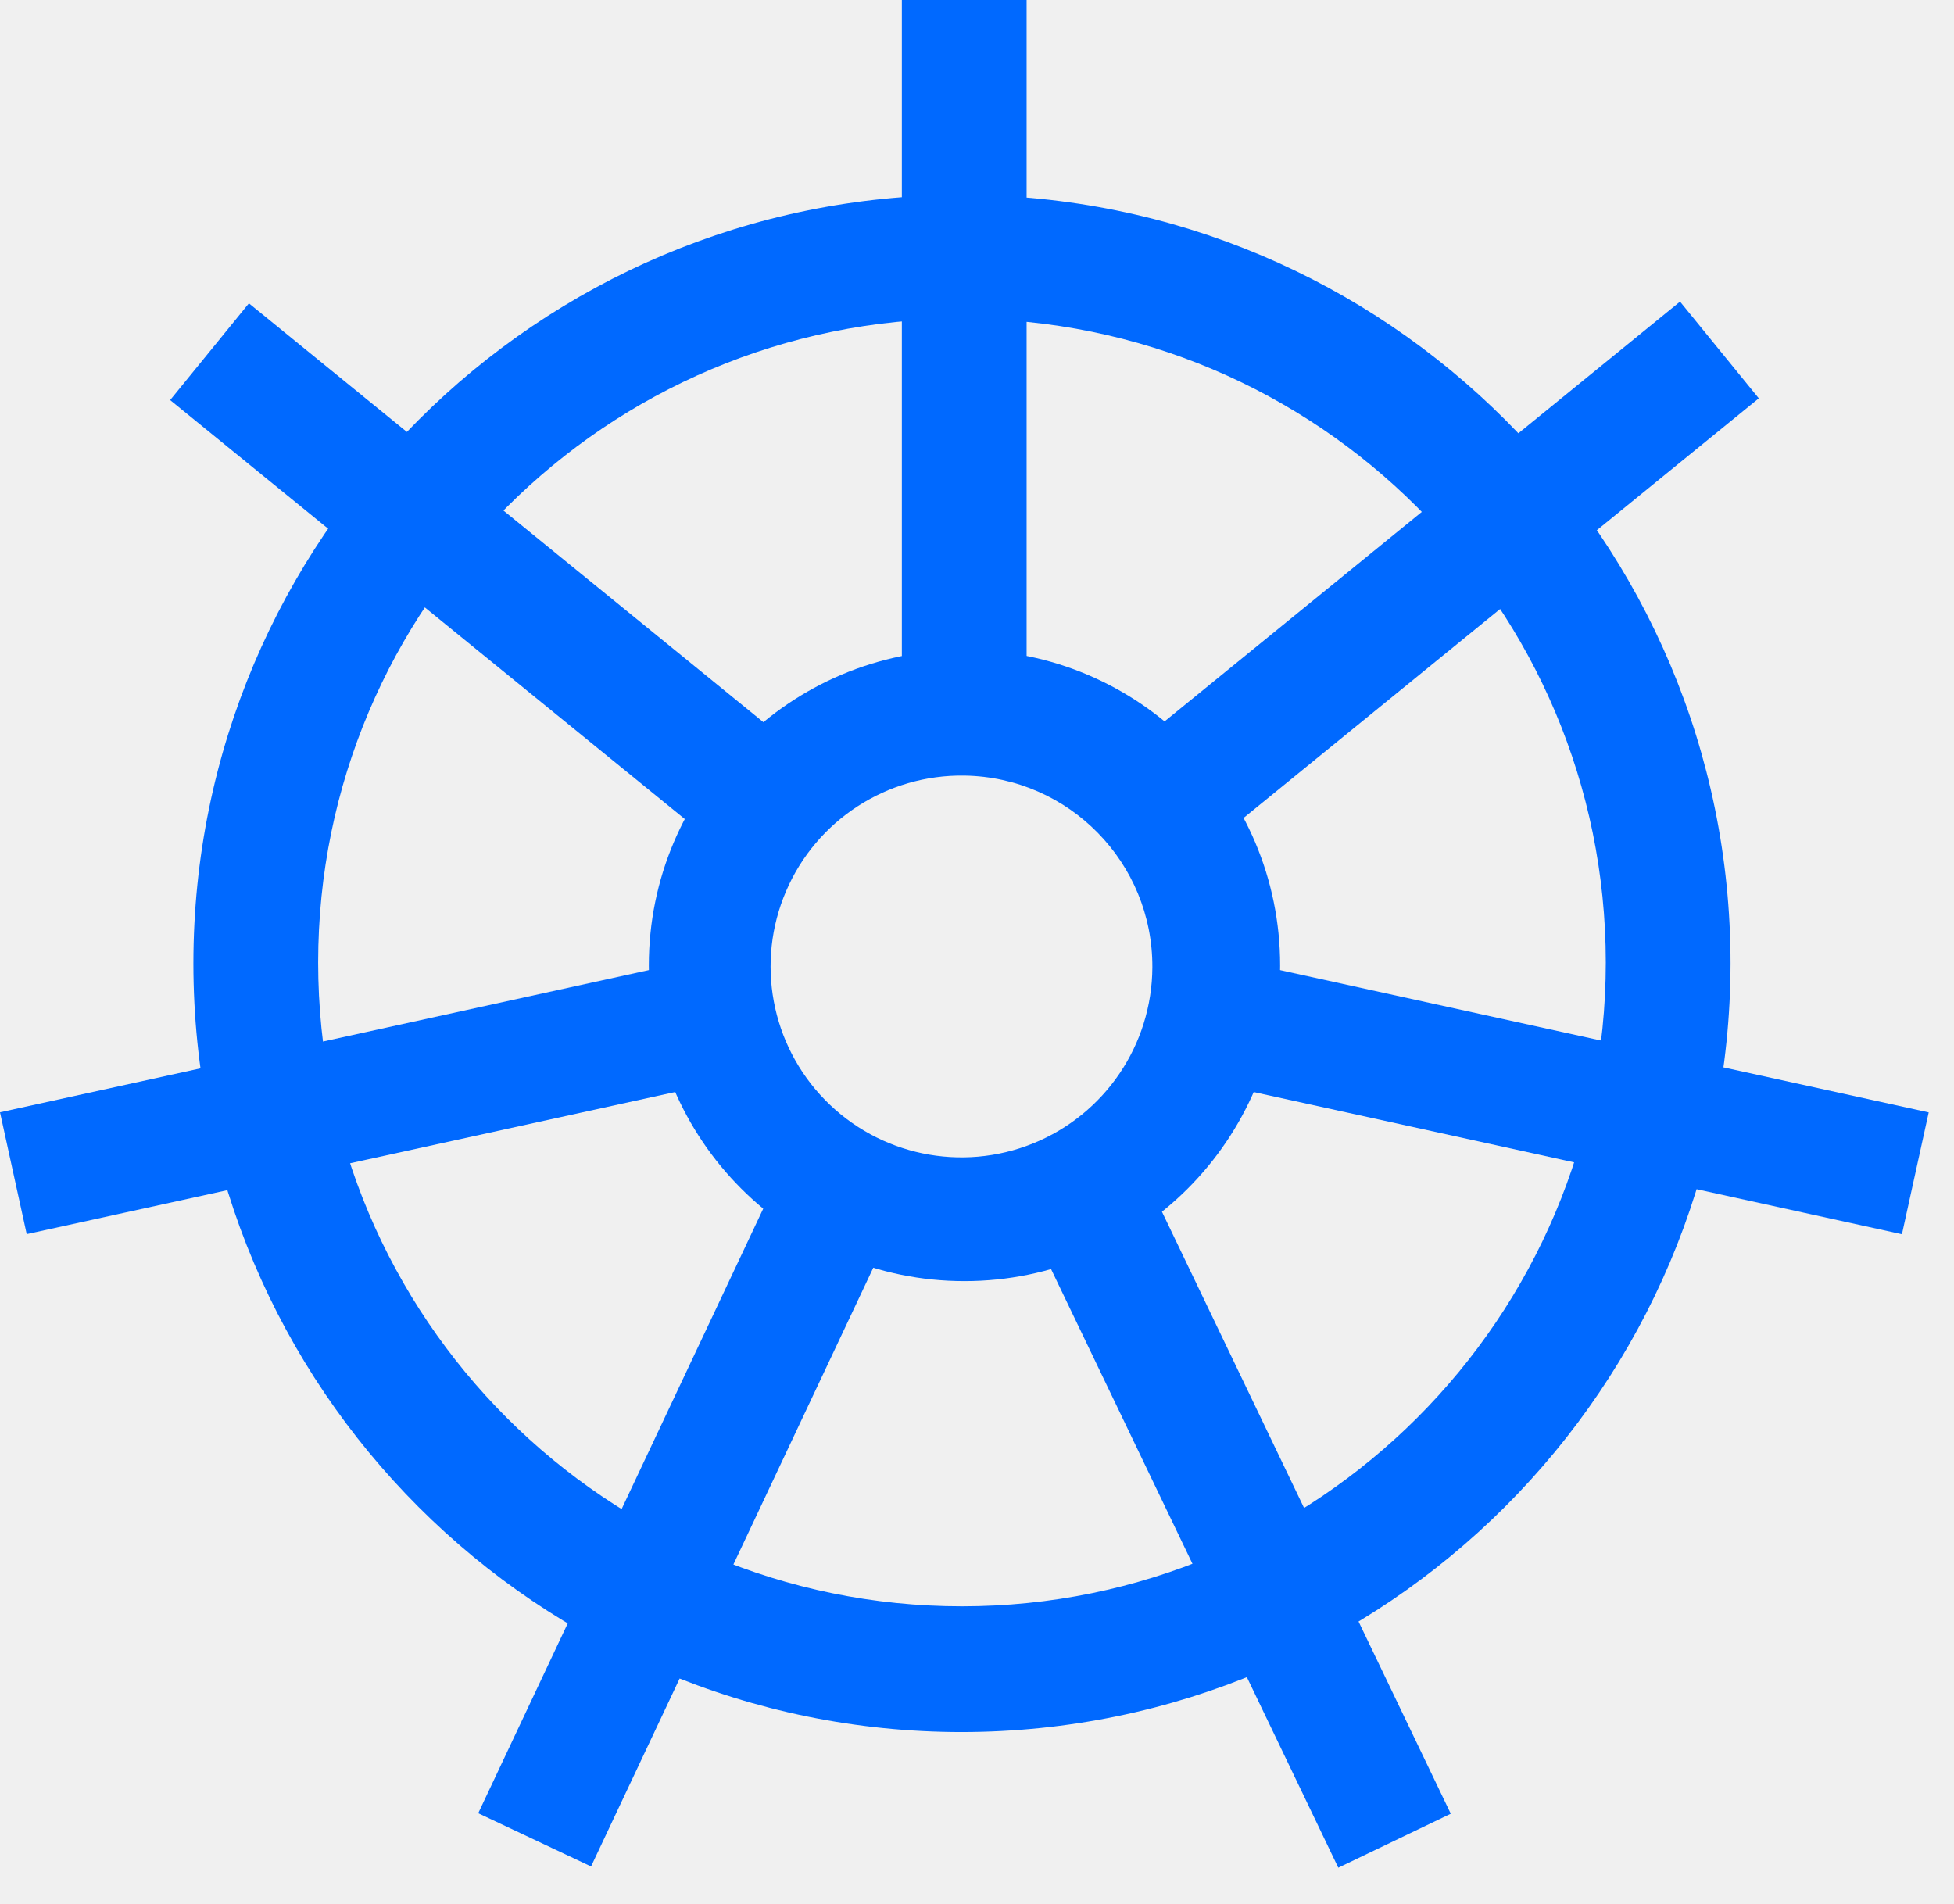
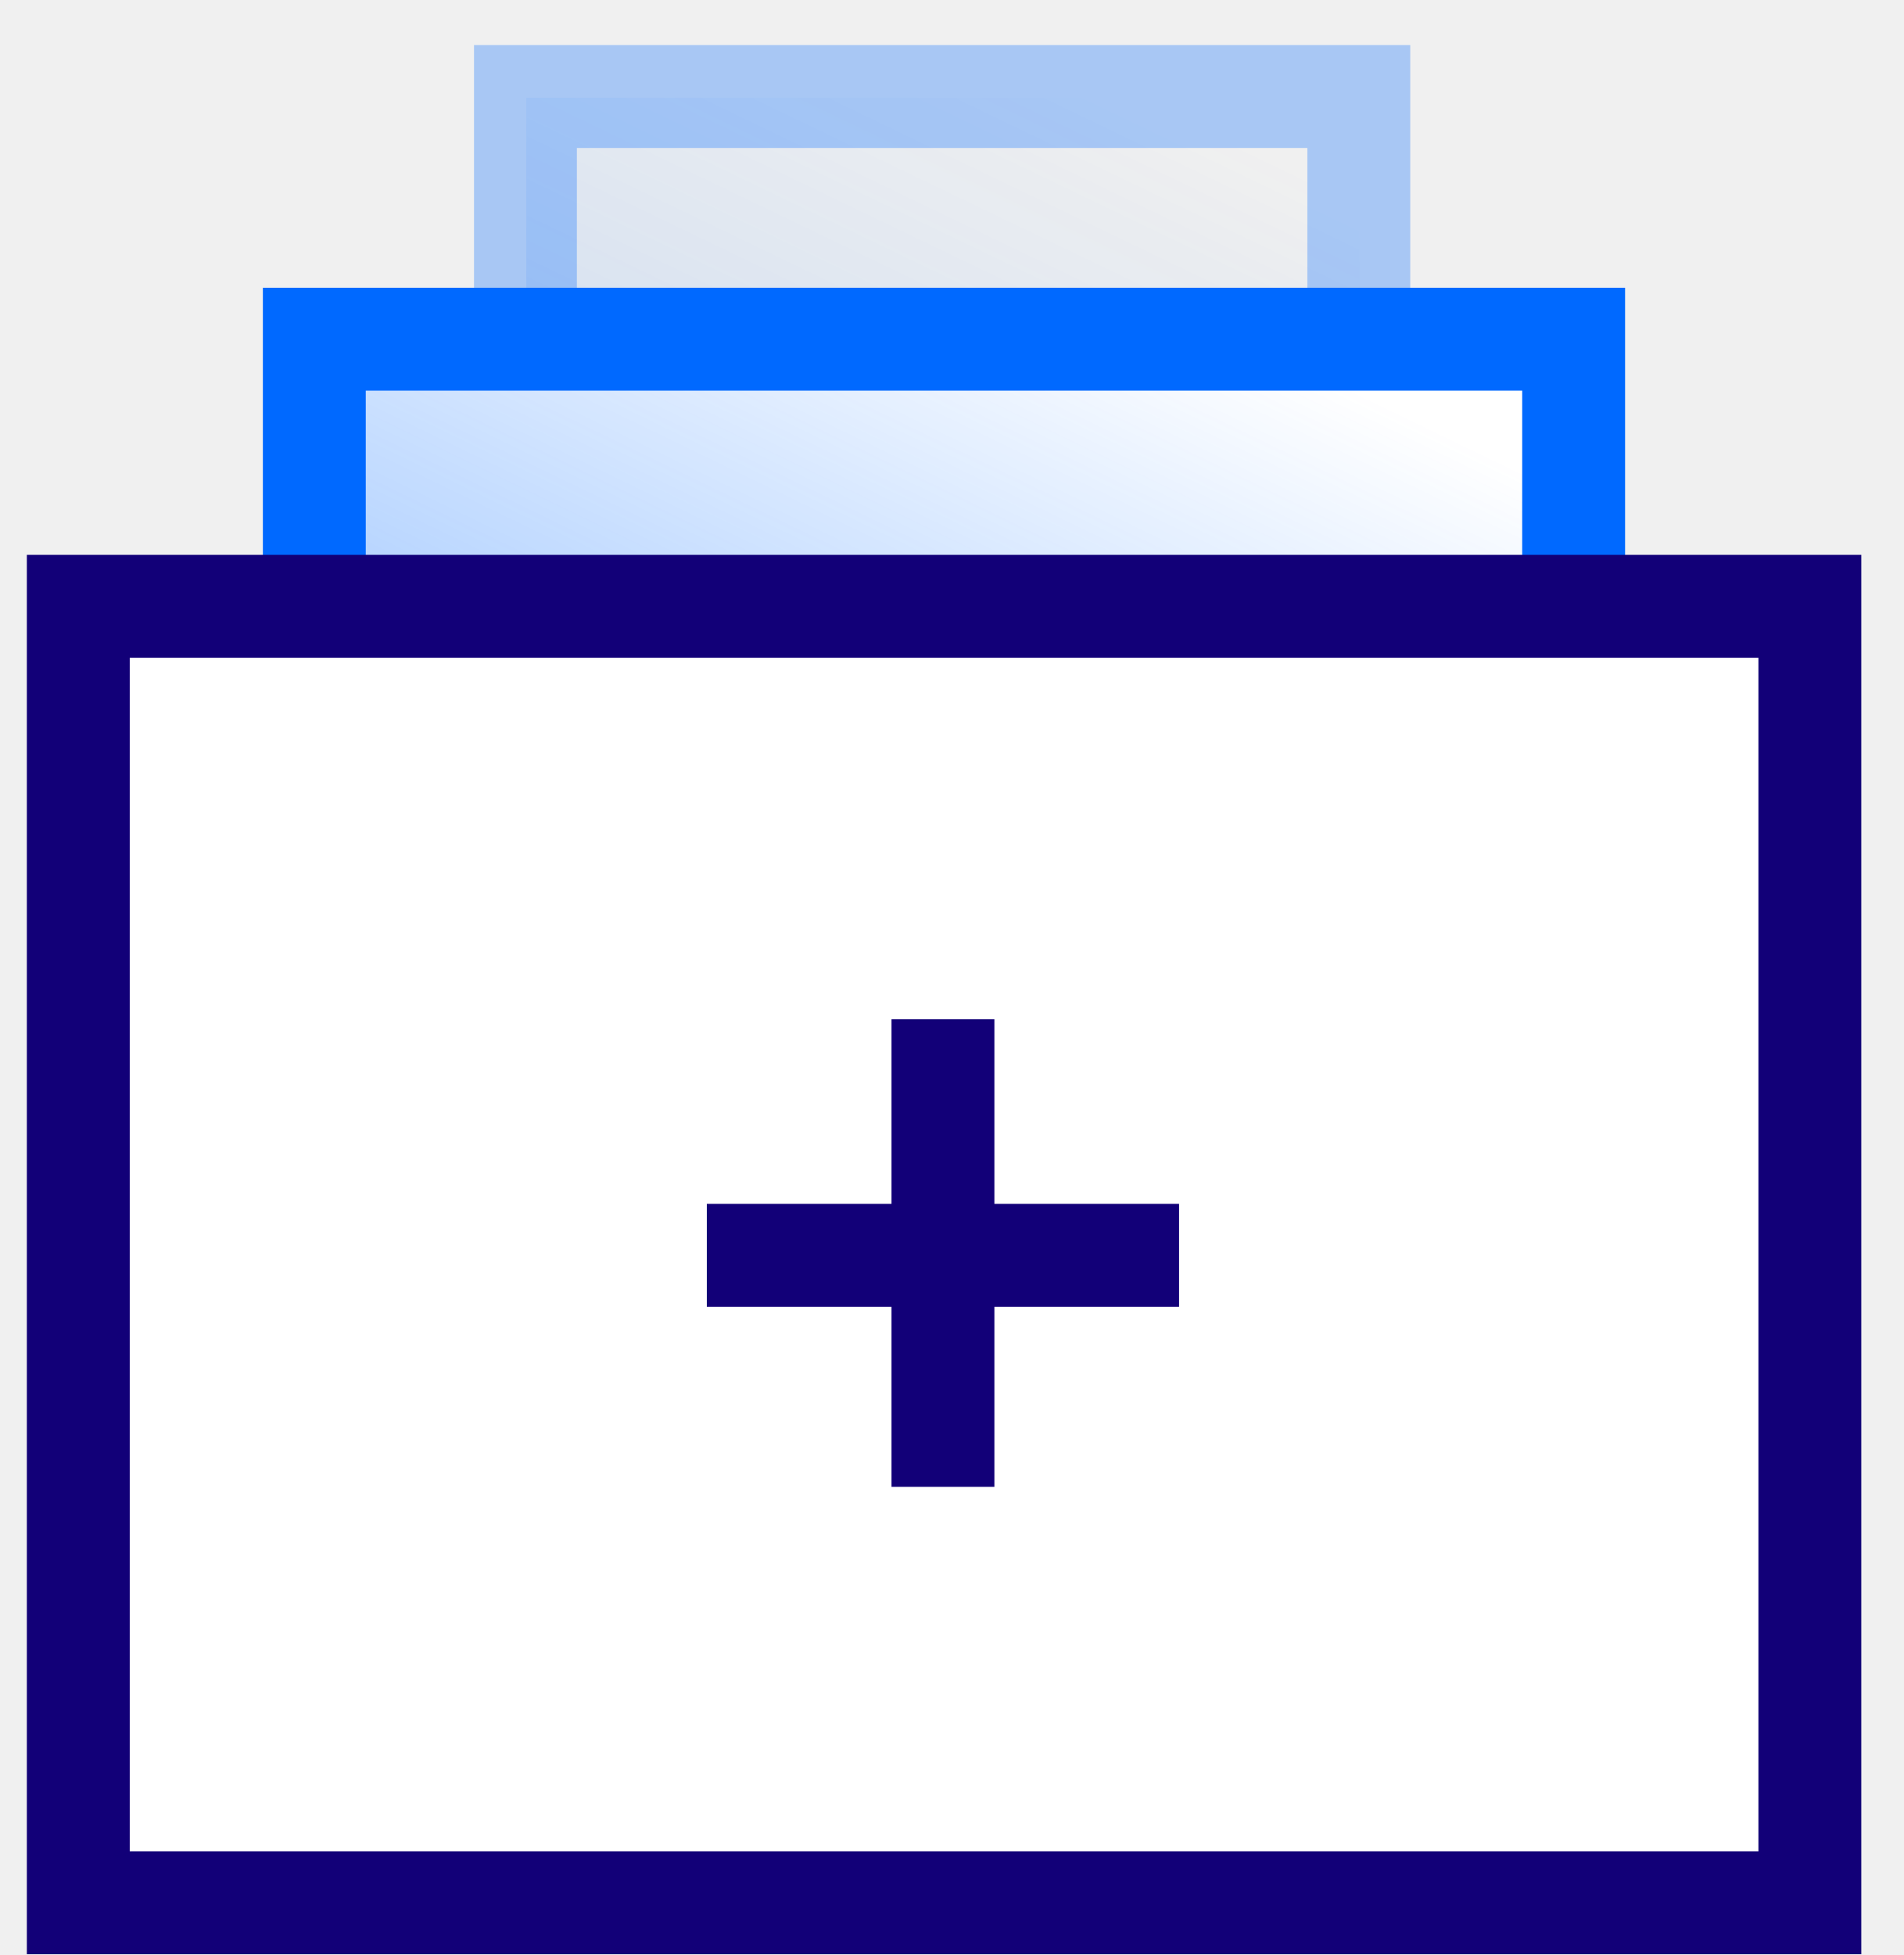
- <svg xmlns="http://www.w3.org/2000/svg" width="39px" height="38px" viewBox="0 0 39 38" version="1.1">
+ <svg xmlns="http://www.w3.org/2000/svg" width="37px" height="38px" viewBox="0 0 37 38" version="1.1">
+   <defs>
+     <linearGradient x1="11.123%" y1="109.271%" x2="80.386%" y2="3.434%" id="linearGradient-1">
+       <stop stop-color="#0069FF" stop-opacity="0.6" offset="0%" />
+       <stop stop-color="#0069FF" stop-opacity="0" offset="100%" />
+     </linearGradient>
+     <linearGradient x1="11.231%" y1="109.543%" x2="80.289%" y2="3.243%" id="linearGradient-2">
+       <stop stop-color="#0069FF" stop-opacity="0.6" offset="0%" />
+       <stop stop-color="#0069FF" stop-opacity="0" offset="100%" />
+     </linearGradient>
+   </defs>
  <g id="Page-1" stroke="none" stroke-width="1" fill="none" fill-rule="evenodd">
-     <g id="kublogoicon" fill="#0069FF" fill-rule="nonzero">
-       <path d="M19.2,34.57 C10.728,34.57 3.86,27.702 3.86,19.23 C3.86,10.758 10.728,3.89 19.2,3.89 C27.672,3.89 34.54,10.758 34.54,19.23 C34.529,27.697 27.667,34.559 19.2,34.57 Z M19.2,6.36 C12.103,6.36 6.35,12.113 6.35,19.21 C6.35,26.307 12.103,32.06 19.2,32.06 C26.297,32.06 32.05,26.307 32.05,19.21 C32.05,12.113 26.297,6.36 19.2,6.36 Z" id="Shape" />
-       <path d="M19.25,25.57 C15.771,25.57 12.95,22.749 12.95,19.27 C12.95,15.791 15.771,12.97 19.25,12.97 C22.729,12.97 25.55,15.791 25.55,19.27 C25.55,22.749 22.729,25.57 19.25,25.57 L19.25,25.57 Z M19.25,15.48 C17.706,15.456 16.299,16.366 15.69,17.785 C15.08,19.204 15.387,20.851 16.468,21.955 C17.548,23.059 19.188,23.401 20.62,22.821 C22.052,22.241 22.992,20.855 23,19.31 C23.011,17.221 21.339,15.513 19.25,15.48 L19.25,15.48 Z" id="Shape" />
-       <path d="M18,0 L20.49,0 L20.49,14.11 L18,14.11 L18,0 Z M3.396,7.985 L4.968,6.054 L15.941,14.987 L14.369,16.918 L3.396,7.985 Z M22.56,14.955 L33.532,6.02 L35.104,7.95 L24.132,16.886 L22.56,14.956 L22.56,14.955 Z M24.16,21.607 L24.693,19.175 L38.495,22.202 L37.961,24.634 L24.159,21.607 L24.16,21.607 Z M0,22.2 L13.803,19.175 L14.336,21.607 L0.533,24.632 L0,22.2 Z M20.452,24.231 L22.697,23.154 L28.956,36.2 L26.711,37.277 L20.451,24.231 L20.452,24.231 Z M9.545,36.19 L15.698,23.138 L17.95,24.199 L11.797,37.252 L9.545,36.19 Z" id="Shape" />
+     <g id="stacksplusicon" transform="translate(1, 1)">
+       <polygon id="Path" fill="url(#linearGradient-1)" fill-rule="nonzero" opacity="0.3" points="25.43 12.96 25.43 0.9 9.23 0.9 9.23 12.96" />
+       <polygon id="Path" stroke="#0069FF" stroke-width="2" opacity="0.3" points="25.414 0.876 25.414 12.936 9.214 12.936 9.214 0.876" />
+       <polygon id="Path" fill="#FFFFFF" fill-rule="nonzero" points="29.59 5.593 29.59 23.683 5.11 23.683 5.11 5.593" />
+       <polygon id="Path" fill="url(#linearGradient-2)" fill-rule="nonzero" points="29.57 23.76 29.57 5.67 5.09 5.67 5.09 23.76" />
+       <polygon id="Path" stroke="#0069FF" stroke-width="2" points="29.59 5.593 29.59 23.683 5.11 23.683 5.11 5.593" />
+       <polygon id="Path" stroke="#120078" stroke-width="2" fill="#FFFFFF" fill-rule="nonzero" points="0.522 35.985 0.522 10.785 34.182 10.785 34.182 35.985" />
+       <g id="Group" transform="translate(12, 18)" stroke="#120078" stroke-width="2">
+         <path d="M5.33,0.81 L5.33,9.9 M0.74,5.4 L9.92,5.4" id="Shape" />
+       </g>
    </g>
  </g>
</svg>
